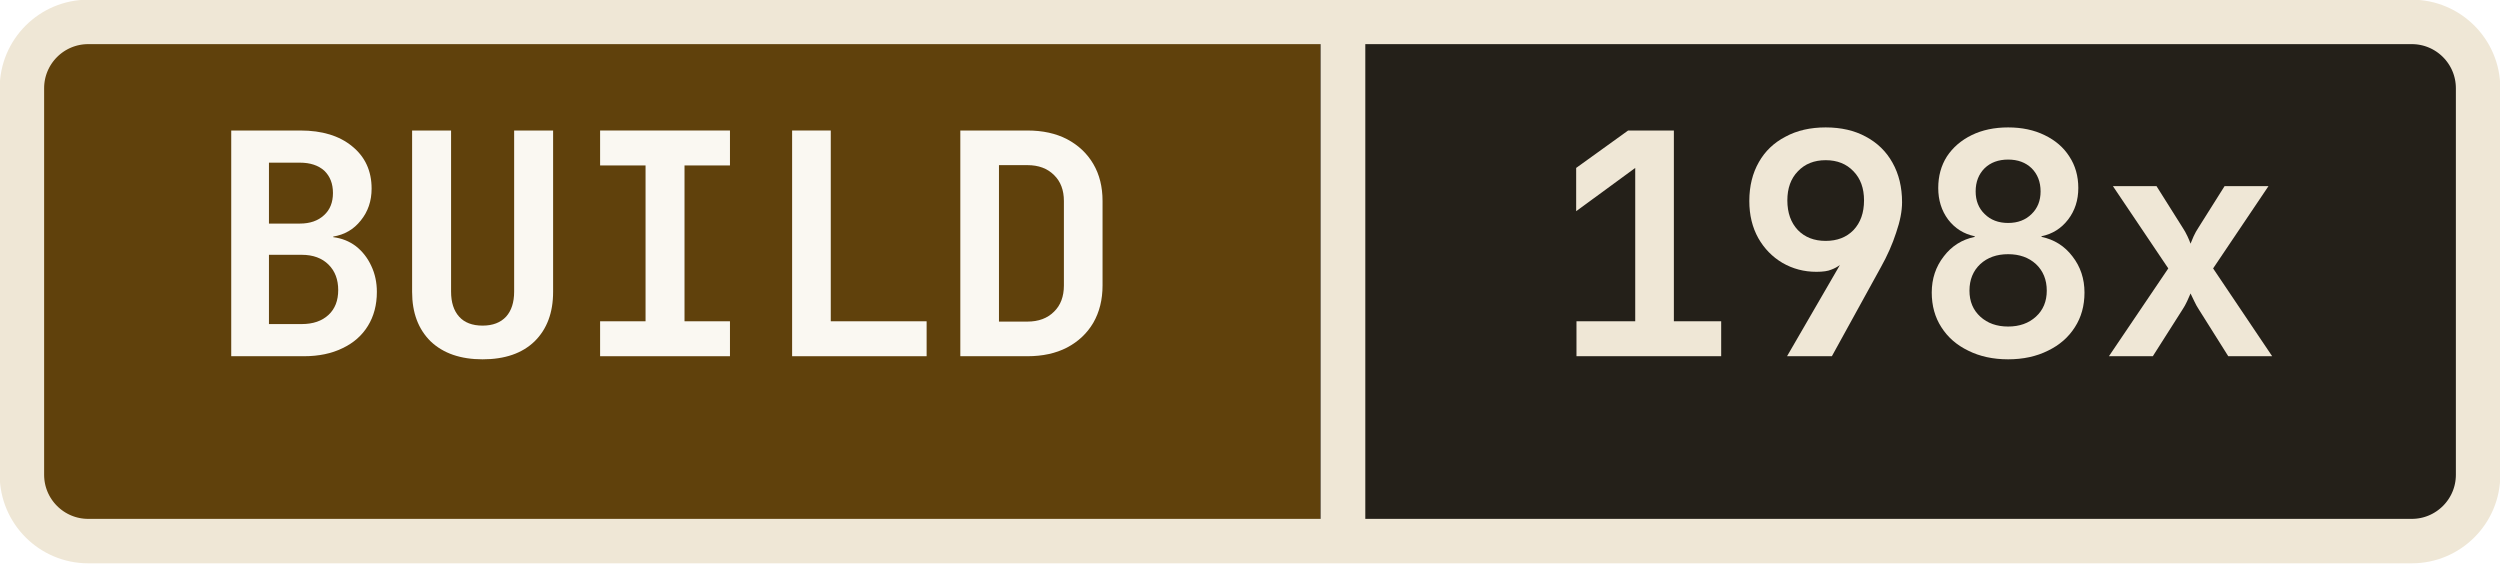
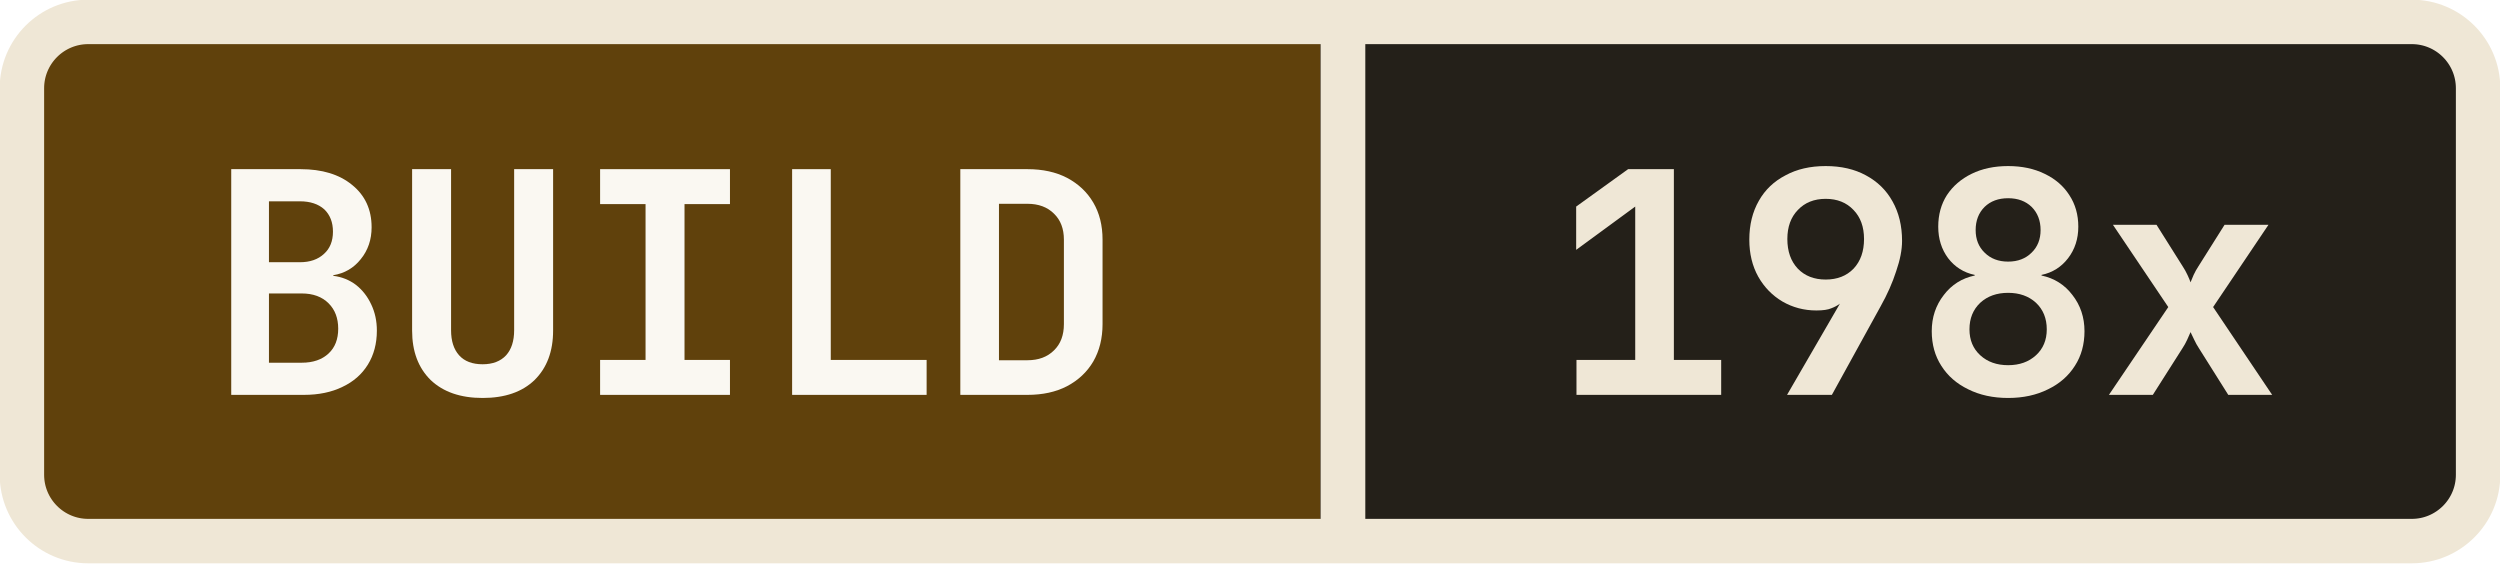
<svg xmlns="http://www.w3.org/2000/svg" width="388.1" height="87.5" viewBox="0 0 388.1 87.5" role="img" aria-label="Build198x">
  <g>
    <clipPath id="r">
      <rect x="3.4" y="3.4" width="381.3" height="80.6" rx="10.3" />
    </clipPath>
    <g clip-path="url(#r)">
      <rect x="3.4" y="3.4" width="201.6" height="80.6" fill="#60410c" />
      <rect x="205.0" y="3.4" width="179.7" height="80.6" fill="#242019" />
    </g>
    <rect x="3.4" y="3.4" width="381.3" height="80.6" rx="10.3" fill="none" stroke="#efe7d6" stroke-width="6.9" />
    <line x1="208.5" y1="3.4" x2="208.5" y2="84.1" stroke="#efe7d6" stroke-width="6.9" />
-     <g fill="#faf8f2" transform="translate(32.2 55.3) scale(0.048 -0.048)">
+     <g fill="#faf8f2" transform="translate(32.2 61.3) scale(0.048 -0.048)">
      <path d="M77 0V730H301Q406 730 468 679Q531 628 531 542Q531 482 496 439Q462 396 407 387V385Q448 380 480 356Q512 331 530 292Q548 254 548 208Q548 145 519 98Q490 51 437 26Q384 0 312 0ZM199 429H299Q348 429 377 456Q406 482 406 528Q406 573 378 600Q349 626 299 626H199ZM199 104H305Q360 104 392 134Q423 163 423 214Q423 265 392 296Q360 328 305 328H199Z" />
      <path d="M300 -10Q193 -10 132 48Q72 107 72 208V730H198V209Q198 157 224 128Q250 99 300 99Q349 99 376 128Q402 157 402 209V730H528V208Q528 107 468 48Q408 -10 300 -10Z" transform="translate(590 0)" />
      <path d="M90 0V113H237V617H90V730H510V617H363V113H510V0Z" transform="translate(1180 0)" />
      <path d="M121 0V730H246V113H556V0Z" transform="translate(1770 0)" />
      <path d="M75 0V730H292Q366 730 420 702Q475 673 505 622Q535 571 535 502V229Q535 160 505 108Q475 57 420 28Q366 0 292 0ZM200 112H292Q346 112 378 144Q410 175 410 229V502Q410 555 378 586Q346 618 292 618H200Z" transform="translate(2360 0)" />
    </g>
-     <g fill="#efe7d6" transform="translate(240.7 55.3) scale(0.048 -0.048)">
+     <g fill="#efe7d6" transform="translate(240.7 61.3) scale(0.048 -0.048)">
      <path d="M84 0V113H274V609L83 469V609L251 730H399V113H552V0Z" />
      <path d="M175 0 346 295Q334 286 318 280Q302 273 270 273Q210 273 160 302Q111 331 82 382Q53 434 53 502Q53 574 84 628Q114 681 170 710Q225 740 300 740Q375 740 430 710Q486 680 516 626Q547 571 547 498Q547 455 528 400Q510 344 478 287L320 0ZM300 373Q356 373 390 408Q424 444 424 504Q424 563 390 598Q356 634 300 634Q244 634 210 598Q176 563 176 504Q176 444 210 408Q244 373 300 373Z" transform="translate(590 0)" />
      <path d="M300 -10Q227 -10 171 18Q115 45 84 94Q53 142 53 206Q53 273 92 323Q130 373 192 386V388Q139 399 106 442Q74 485 74 544Q74 602 102 646Q131 690 182 715Q233 740 300 740Q367 740 418 715Q470 690 498 646Q527 602 527 544Q527 485 494 442Q461 399 408 388V386Q470 373 508 323Q547 273 547 206Q547 142 516 94Q485 45 429 18Q373 -10 300 -10ZM300 431Q347 431 376 460Q405 488 405 533Q405 579 376 608Q347 636 300 636Q253 636 224 608Q195 579 195 533Q195 488 224 460Q253 431 300 431ZM300 96Q355 96 390 128Q425 160 425 212Q425 265 390 298Q355 330 300 330Q245 330 210 298Q175 265 175 212Q175 160 210 128Q245 96 300 96Z" transform="translate(1180 0)" />
      <path d="M36 0 228 284 49 550H190L275 415Q283 403 290 388Q297 373 300 364Q304 373 310 388Q317 403 325 415L410 550H552L373 284L564 0H422L327 151Q319 163 312 178Q304 194 300 203Q296 194 289 178Q282 163 274 151L178 0Z" transform="translate(1770 0)" />
    </g>
  </g>
</svg>
